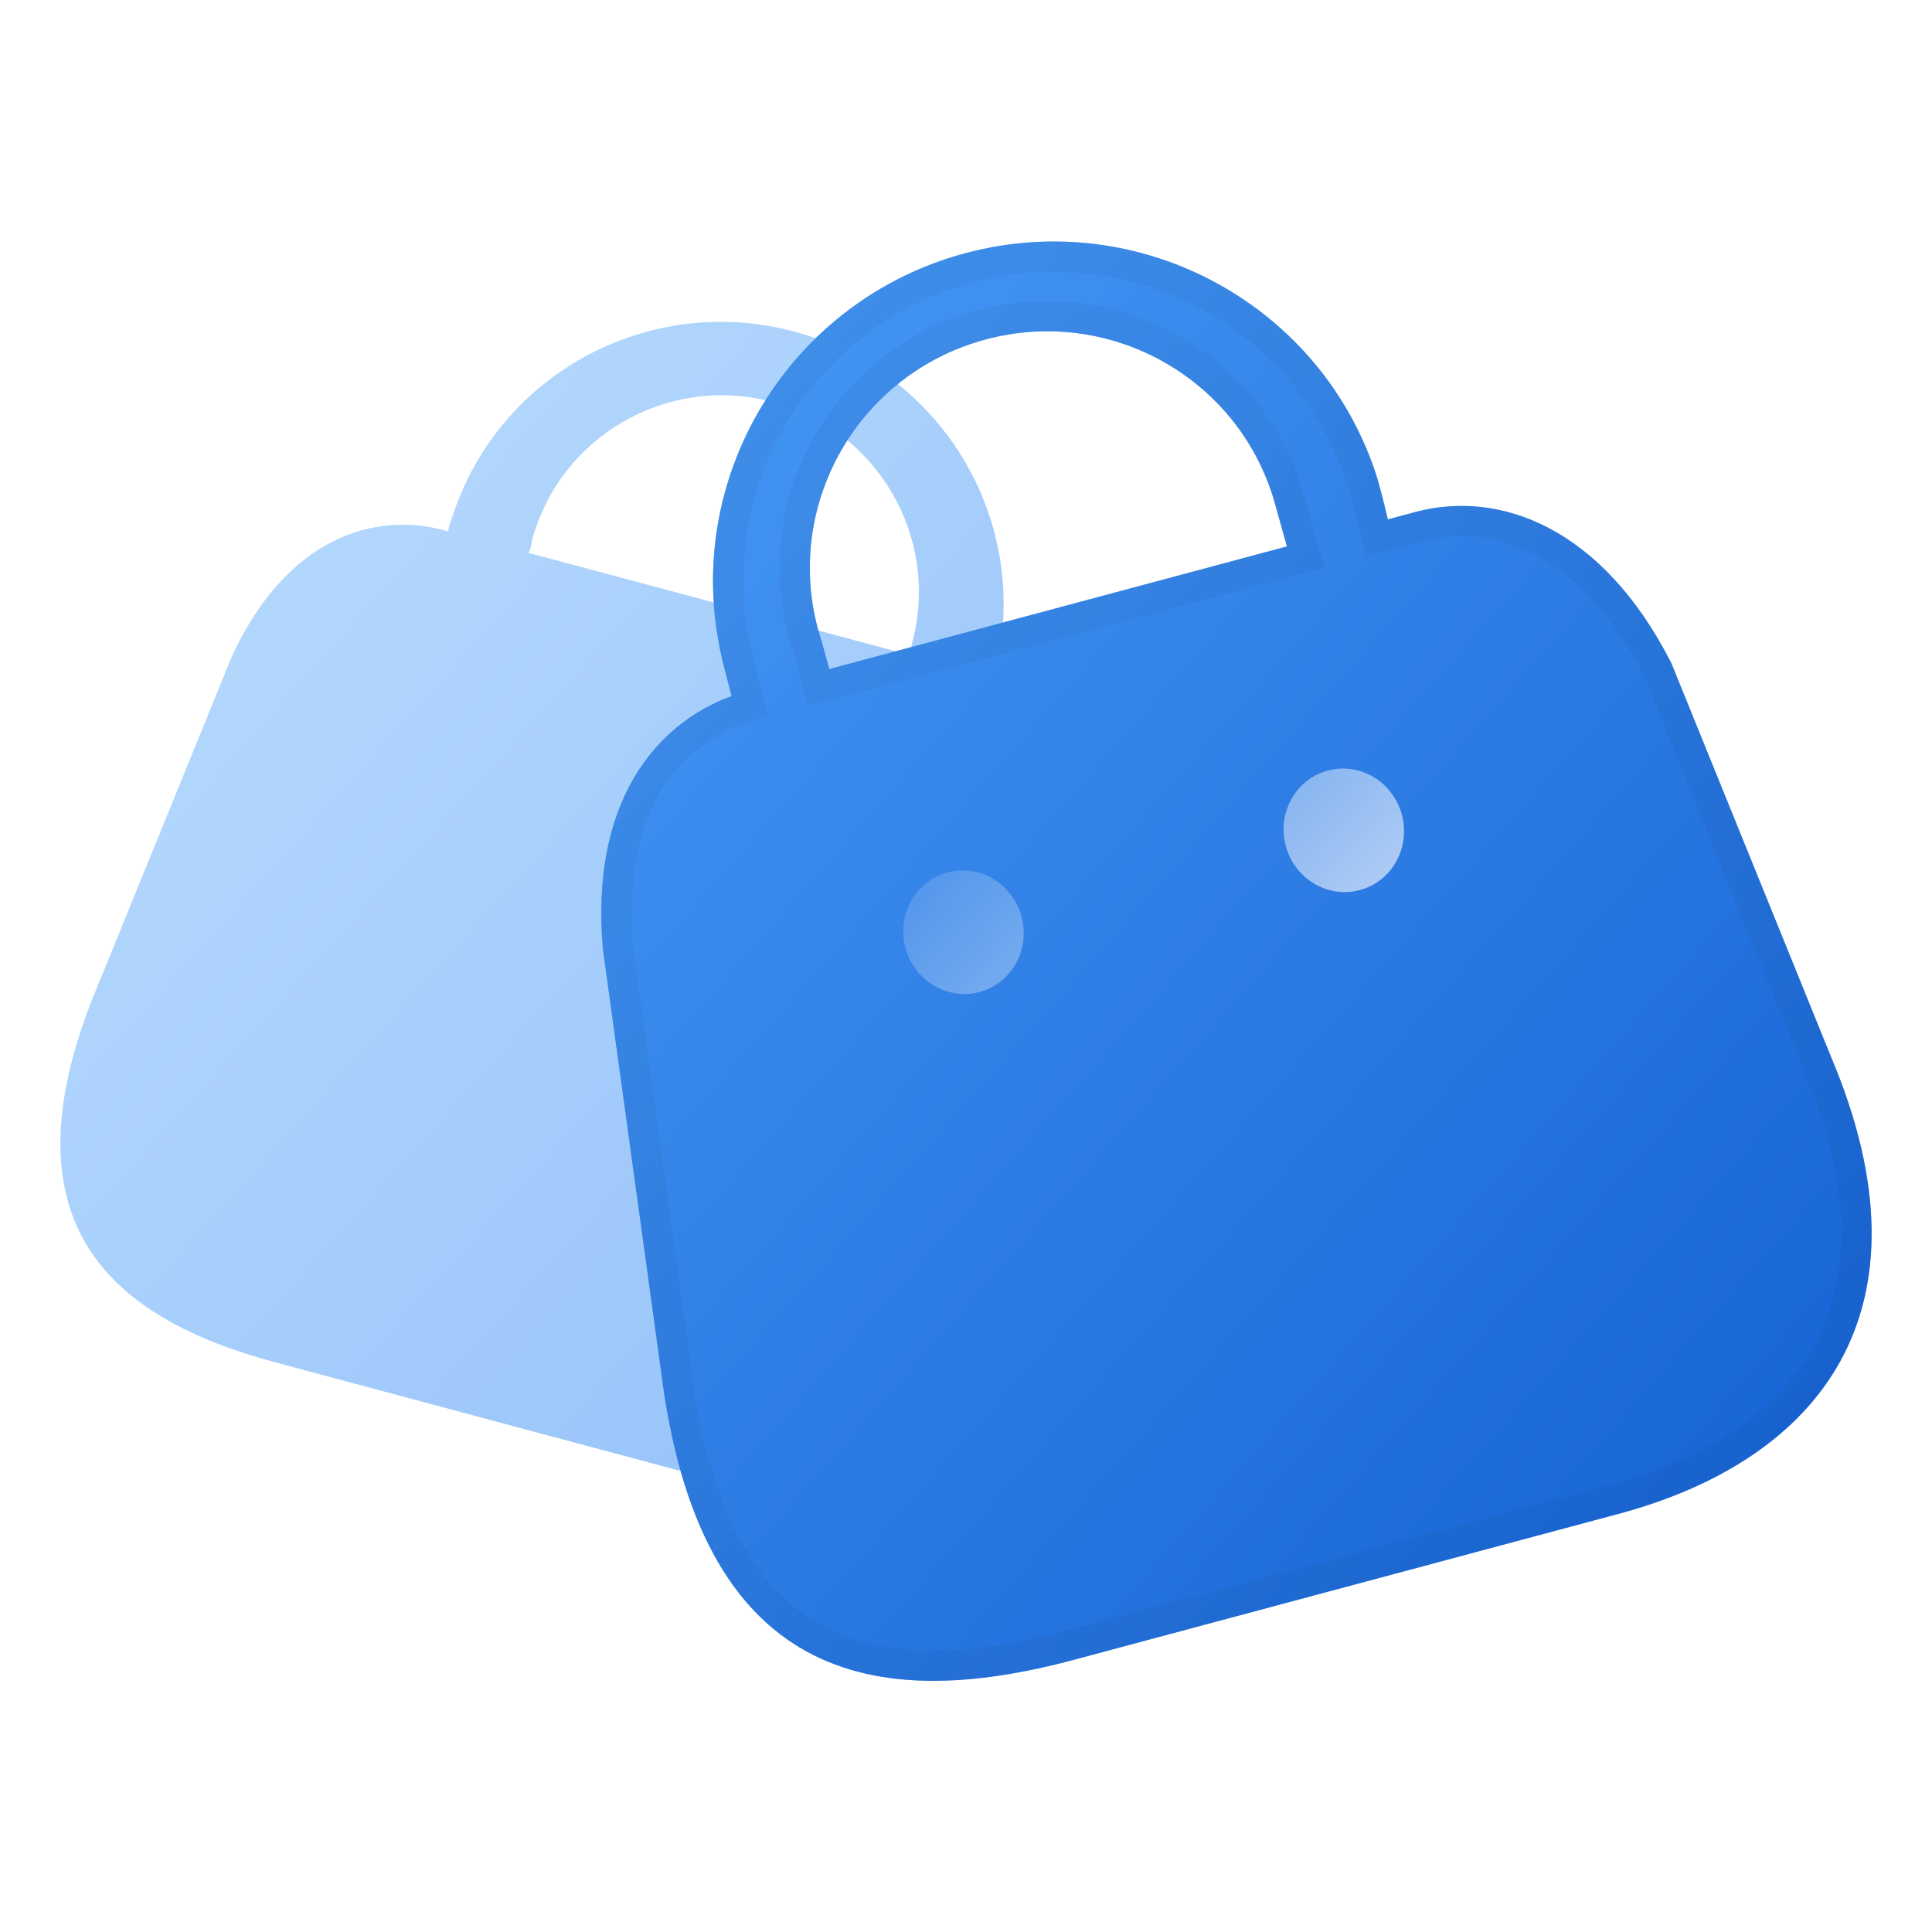
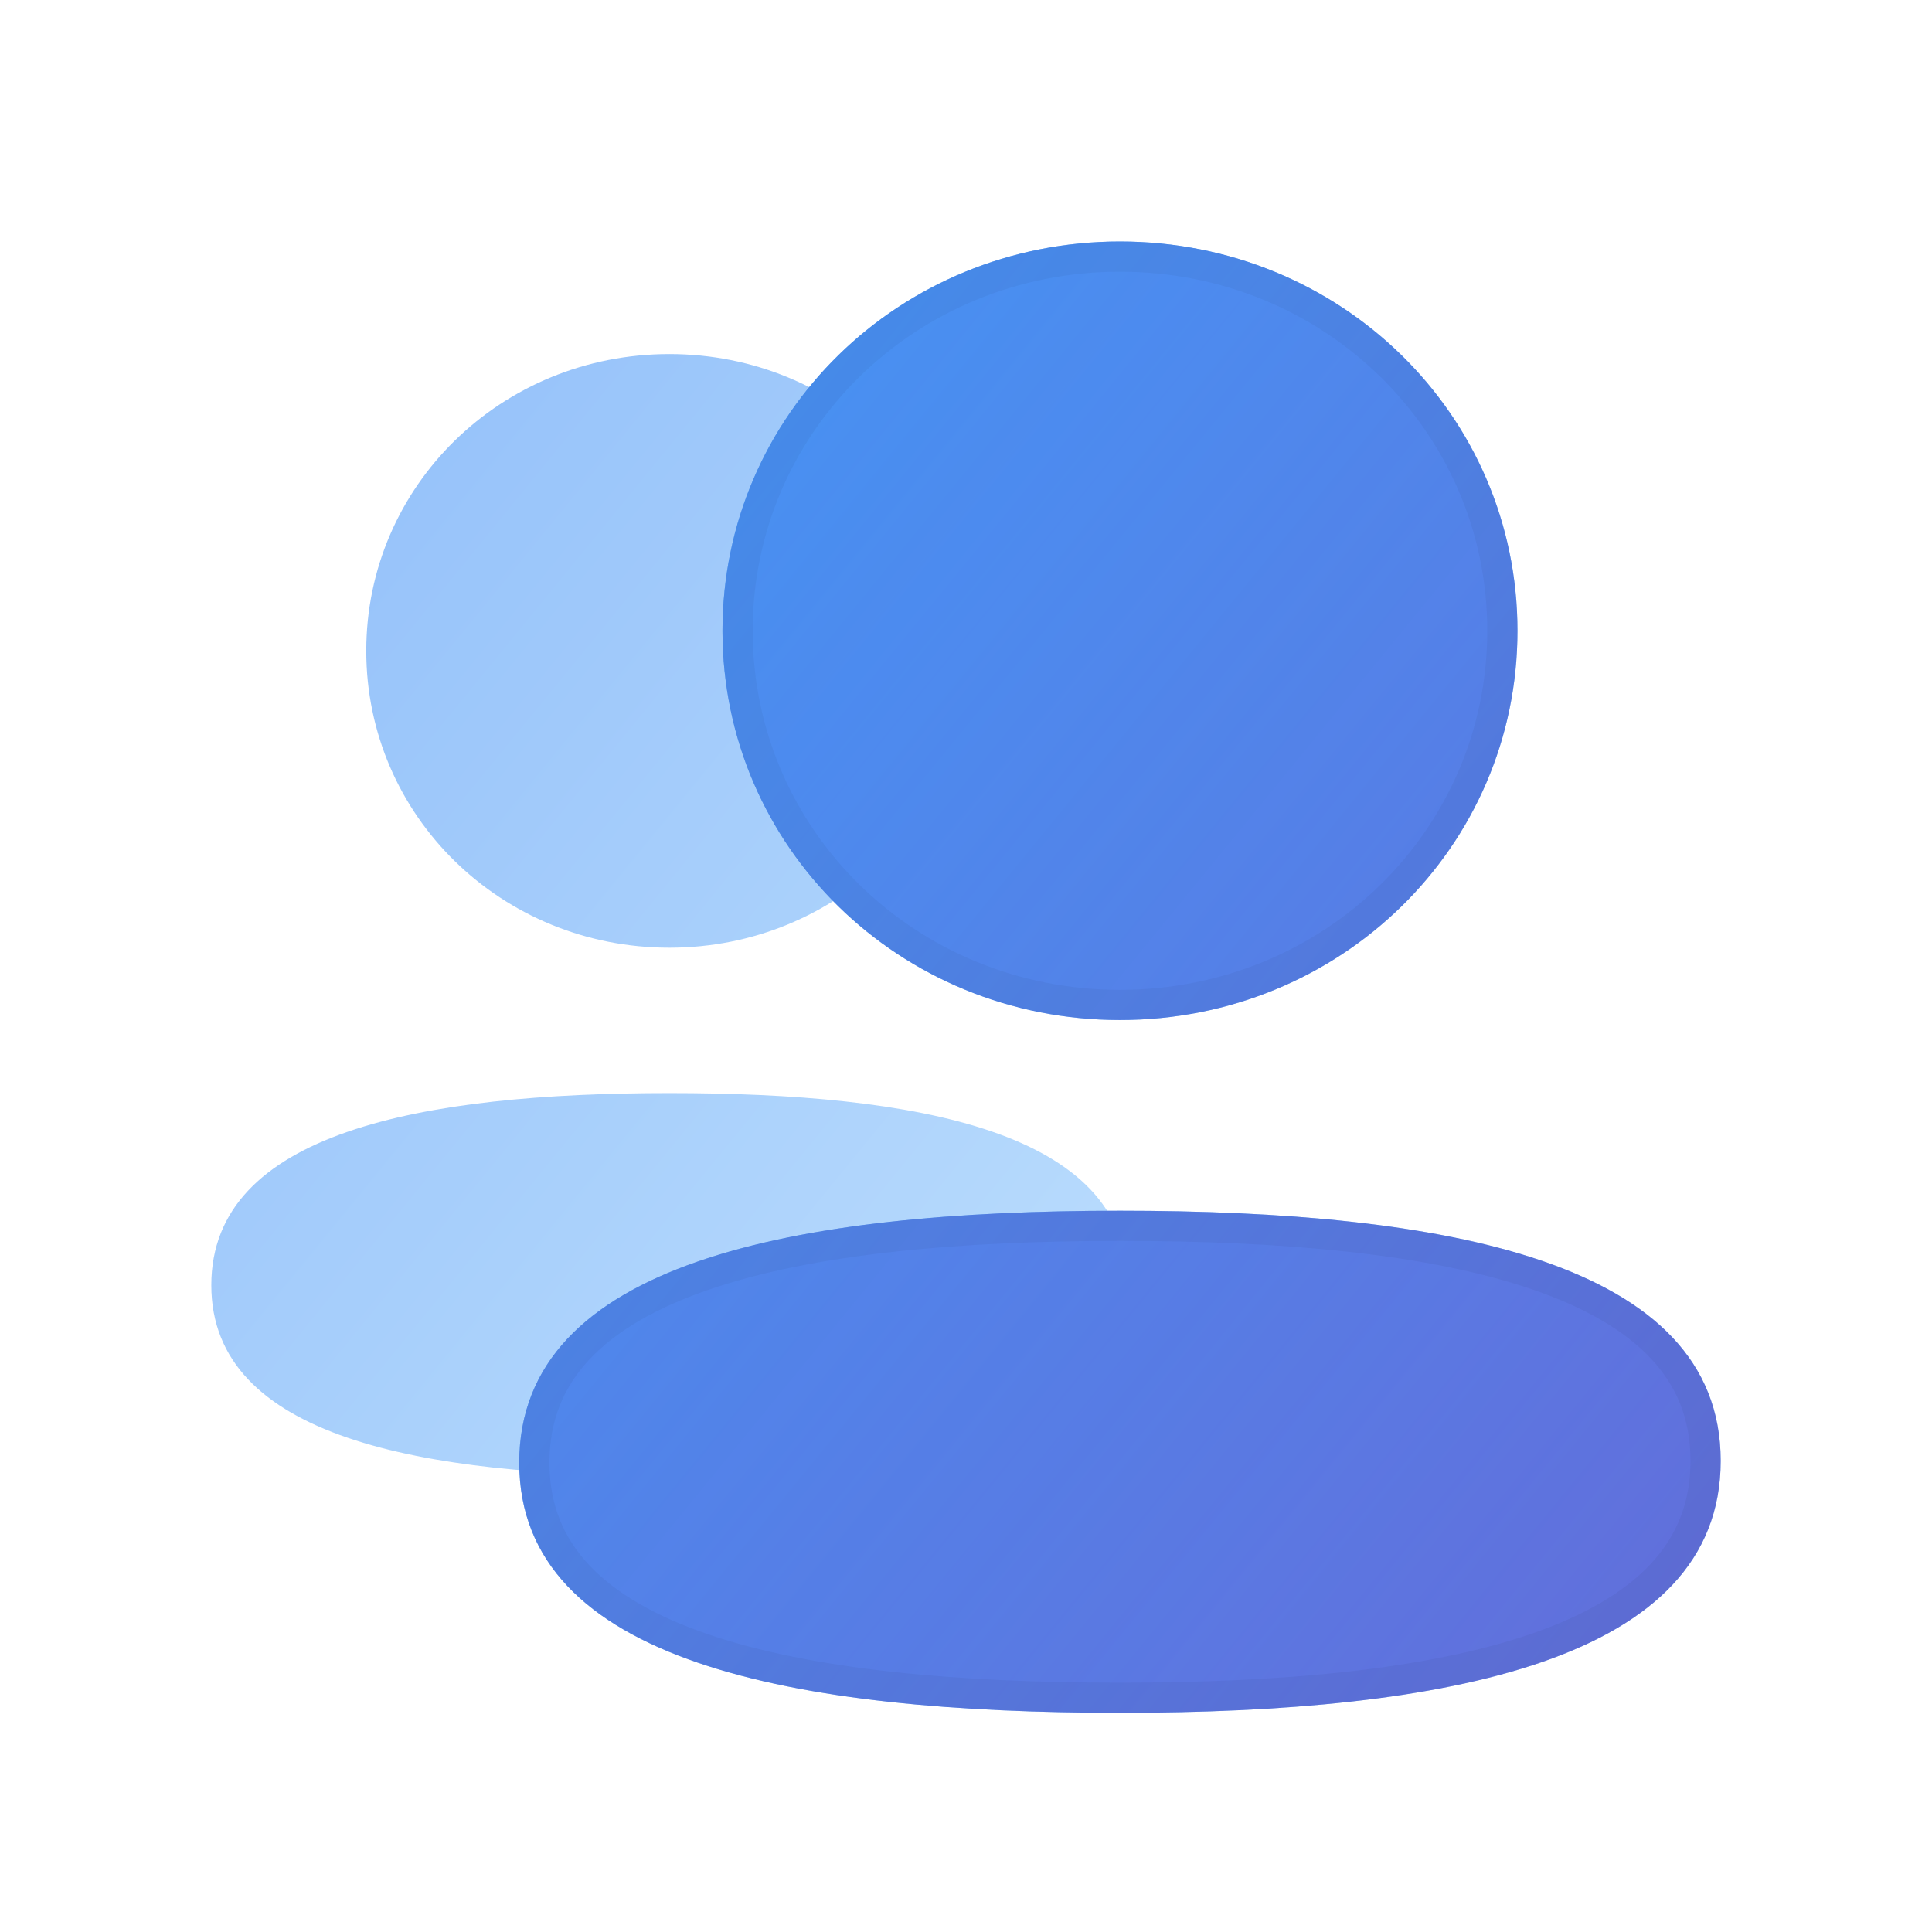
<svg xmlns="http://www.w3.org/2000/svg" width="64" height="64" viewBox="0 0 64 64" fill="none">
-   <path opacity="0.48" d="M32.912 22.442L32.913 22.438L33.021 22.034C34.111 17.155 31.148 12.281 26.304 10.983C21.459 9.685 16.456 12.425 14.961 17.194C14.901 17.323 14.864 17.461 14.852 17.602L17.513 18.315C17.573 18.187 17.61 18.049 17.622 17.907C18.551 14.441 22.124 12.386 25.602 13.319C29.08 14.251 31.147 17.816 30.218 21.283C30.183 21.423 30.172 21.568 30.188 21.712L14.71 17.564C12.394 16.944 9.507 17.809 7.687 21.728L3.28 32.55C-0.073 40.464 3.61 43.654 9.138 45.135L24.124 49.151C29.636 50.627 34.54 48.751 35.474 41.176L37.084 29.605C37.308 25.382 35.352 23.096 33.068 22.483L32.912 22.442Z" fill="url(#paint0_linear_2581_180288)" />
-   <path fill-rule="evenodd" clip-rule="evenodd" d="M45.975 17.205C45.87 16.765 45.789 16.442 45.775 16.393L45.633 15.866C43.834 10.123 37.81 6.825 31.977 8.388C26.145 9.95 22.578 15.819 23.89 21.692C23.896 21.755 24.045 22.339 24.235 23.057C21.681 23.994 19.543 26.616 19.973 31.451L21.893 45.386C23.16 55.656 28.921 56.765 35.576 54.982L53.618 50.148C60.254 48.369 64.238 43.461 60.651 35.001L55.365 21.967C53.057 17.43 49.641 16.223 46.89 16.96L45.975 17.205ZM42.631 18.101L27.472 22.163C27.28 21.458 27.12 20.89 27.094 20.833C25.976 16.66 28.464 12.367 32.652 11.245C36.839 10.123 41.141 12.596 42.259 16.77L42.293 16.892C42.352 17.105 42.48 17.564 42.631 18.101Z" fill="url(#paint1_linear_2581_180288)" />
-   <path opacity="0.48" fill-rule="evenodd" clip-rule="evenodd" d="M45.975 17.205C45.87 16.765 45.789 16.442 45.775 16.393L45.633 15.866C43.834 10.123 37.81 6.825 31.977 8.388C26.145 9.95 22.578 15.819 23.89 21.692C23.896 21.755 24.045 22.339 24.235 23.057C21.681 23.994 19.543 26.616 19.973 31.451L21.893 45.386C23.16 55.656 28.921 56.765 35.576 54.982L53.618 50.148C60.254 48.369 64.238 43.461 60.651 35.001L55.365 21.967C53.057 17.43 49.641 16.223 46.89 16.96L45.975 17.205ZM42.631 18.101L27.472 22.163C27.28 21.458 27.12 20.89 27.094 20.833C25.976 16.66 28.464 12.367 32.652 11.245C36.839 10.123 41.141 12.596 42.259 16.77L42.293 16.892C42.352 17.105 42.48 17.564 42.631 18.101Z" fill="url(#paint2_linear_2581_180288)" />
-   <path opacity="0.04" d="M45.489 17.322L45.609 17.821L46.105 17.688L47.02 17.443C49.489 16.781 52.684 17.814 54.91 22.175L60.188 35.189L60.188 35.189L60.191 35.196C61.945 39.334 61.811 42.507 60.53 44.839C59.242 47.185 56.73 48.796 53.489 49.664L35.446 54.499C32.155 55.381 29.212 55.509 26.955 54.266C24.724 53.038 23.013 50.382 22.389 45.325L22.389 45.325L22.388 45.318L20.47 31.394C20.265 29.064 20.68 27.311 21.417 26.043C22.154 24.774 23.232 23.957 24.407 23.527L24.834 23.37L24.718 22.93C24.624 22.571 24.539 22.247 24.478 22.006C24.448 21.885 24.423 21.786 24.406 21.715C24.392 21.654 24.387 21.631 24.387 21.631L24.386 21.615L24.378 21.582C23.124 15.973 26.532 10.364 32.107 8.87C37.679 7.377 43.43 10.526 45.153 16.005L45.291 16.523L45.294 16.533L45.297 16.542C45.297 16.542 45.297 16.542 45.297 16.543C45.298 16.547 45.303 16.564 45.313 16.603C45.324 16.645 45.338 16.702 45.356 16.773C45.39 16.913 45.437 17.103 45.489 17.322ZM42.76 18.584L43.249 18.453L43.112 17.966C42.961 17.429 42.834 16.971 42.775 16.758L42.775 16.758L42.742 16.64C42.742 16.639 42.741 16.639 42.741 16.638C41.55 12.198 36.974 9.569 32.522 10.762C28.069 11.955 25.421 16.521 26.611 20.962L26.622 21.005L26.633 21.029C26.633 21.029 26.641 21.051 26.658 21.109C26.679 21.178 26.706 21.273 26.739 21.391C26.806 21.626 26.893 21.942 26.989 22.294L27.12 22.775L27.601 22.646L42.76 18.584Z" stroke="black" />
-   <path d="M32.447 32.861C31.384 33.145 30.286 32.49 29.993 31.396C29.7 30.303 30.323 29.186 31.386 28.901C32.448 28.616 33.547 29.272 33.84 30.365C34.133 31.459 33.509 32.576 32.447 32.861Z" fill="url(#paint3_linear_2581_180288)" />
-   <path d="M42.592 28.021C42.885 29.114 43.983 29.77 45.046 29.485C46.108 29.2 46.732 28.083 46.439 26.99C46.146 25.896 45.047 25.241 43.985 25.525C42.922 25.81 42.299 26.927 42.592 28.021Z" fill="url(#paint4_linear_2581_180288)" />
+   <g opacity="0.48">
+     <path d="M12.133 21.561C12.133 27.02 16.6 31.394 22.174 31.394C27.745 31.394 32.214 27.02 32.214 21.561C32.214 16.103 27.745 11.729 22.174 11.729C16.6 11.729 12.133 16.103 12.133 21.561Z" fill="url(#paint0_linear_2581_180286)" />
+     <path d="M37.348 42.527C37.348 37.474 30.358 36.21 22.174 36.21C13.946 36.21 7 37.518 7 42.575C7 47.628 13.99 48.892 22.174 48.892C30.402 48.892 37.348 47.584 37.348 42.527Z" fill="url(#paint1_linear_2581_180286)" />
+   </g>
+   <path d="M23.933 20.895C23.933 28.054 29.79 33.79 37.1 33.79C44.407 33.79 50.268 28.054 50.268 20.895C50.268 13.737 44.407 8 37.1 8C29.79 8 23.933 13.737 23.933 20.895Z" fill="url(#paint2_linear_2581_180286)" />
+   <path d="M57 48.392C57 41.765 47.833 40.107 37.1 40.107C26.309 40.107 17.2 41.822 17.2 48.454C17.2 55.081 26.367 56.739 37.1 56.739C47.891 56.739 57 55.023 57 48.392Z" fill="url(#paint3_linear_2581_180286)" />
+   <g opacity="0.48">
+     <path d="M23.933 20.895C23.933 28.054 29.79 33.79 37.1 33.79C44.407 33.79 50.268 28.054 50.268 20.895C50.268 13.737 44.407 8 37.1 8C29.79 8 23.933 13.737 23.933 20.895Z" fill="url(#paint4_linear_2581_180286)" />
+     <path d="M57 48.392C57 41.765 47.833 40.107 37.1 40.107C26.309 40.107 17.2 41.822 17.2 48.454C17.2 55.081 26.367 56.739 37.1 56.739C47.891 56.739 57 55.023 57 48.392Z" fill="url(#paint5_linear_2581_180286)" />
+   </g>
+   <path opacity="0.04" d="M37.1 33.29C30.057 33.29 24.433 27.768 24.433 20.895C24.433 14.023 30.057 8.5 37.1 8.5C44.141 8.5 49.768 14.023 49.768 20.895C49.768 27.768 44.141 33.29 37.1 33.29ZM37.1 40.607C42.455 40.607 47.361 41.023 50.913 42.238C52.686 42.844 54.085 43.638 55.036 44.645C55.977 45.64 56.5 46.864 56.5 48.392C56.5 49.922 55.979 51.151 55.043 52.152C54.095 53.165 52.702 53.966 50.933 54.58C47.389 55.809 42.484 56.239 37.1 56.239C31.744 56.239 26.839 55.823 23.287 54.608C21.514 54.002 20.115 53.208 19.164 52.201C18.223 51.205 17.7 49.982 17.7 48.454C17.7 46.924 18.221 45.695 19.157 44.694C20.105 43.68 21.498 42.88 23.267 42.266C26.811 41.037 31.716 40.607 37.1 40.607Z" stroke="black" />
  <defs>
-     <linearGradient id="paint0_linear_2581_180288" x1="2" y1="10.661" x2="40.744" y2="45.574" gradientUnits="userSpaceOnUse">
+     <linearGradient id="paint0_linear_2581_180286" x1="7" y1="11.729" x2="43.413" y2="41.464" gradientUnits="userSpaceOnUse">
+       <stop stop-color="#1877F2" />
+       <stop offset="1" stop-color="#73BAFB" />
+     </linearGradient>
+     <linearGradient id="paint1_linear_2581_180286" x1="7" y1="11.729" x2="43.413" y2="41.464" gradientUnits="userSpaceOnUse">
+       <stop stop-color="#1877F2" />
+       <stop offset="1" stop-color="#73BAFB" />
+     </linearGradient>
+     <linearGradient id="paint2_linear_2581_180286" x1="17.2" y1="8" x2="64.955" y2="46.996" gradientUnits="userSpaceOnUse">
+       <stop stop-color="#1877F2" />
+       <stop offset="1" stop-color="#73BAFB" />
+     </linearGradient>
+     <linearGradient id="paint3_linear_2581_180286" x1="17.2" y1="8" x2="64.955" y2="46.996" gradientUnits="userSpaceOnUse">
+       <stop stop-color="#1877F2" />
+       <stop offset="1" stop-color="#73BAFB" />
+     </linearGradient>
+     <linearGradient id="paint4_linear_2581_180286" x1="17.2" y1="8" x2="64.955" y2="46.996" gradientUnits="userSpaceOnUse">
      <stop stop-color="#73BAFB" />
-       <stop offset="1" stop-color="#1877F2" />
+       <stop offset="1" stop-color="#5119B7" />
    </linearGradient>
-     <linearGradient id="paint1_linear_2581_180288" x1="19.918" y1="8" x2="67.228" y2="49.757" gradientUnits="userSpaceOnUse">
+     <linearGradient id="paint5_linear_2581_180286" x1="17.2" y1="8" x2="64.955" y2="46.996" gradientUnits="userSpaceOnUse">
      <stop stop-color="#73BAFB" />
-       <stop offset="1" stop-color="#1877F2" />
-     </linearGradient>
-     <linearGradient id="paint2_linear_2581_180288" x1="19.918" y1="8" x2="67.228" y2="49.757" gradientUnits="userSpaceOnUse">
-       <stop stop-color="#1877F2" />
-       <stop offset="1" stop-color="#0C44AE" />
-     </linearGradient>
-     <linearGradient id="paint3_linear_2581_180288" x1="30.126" y1="29.96" x2="38.384" y2="37.952" gradientUnits="userSpaceOnUse">
-       <stop stop-color="white" stop-opacity="0.16" />
-       <stop offset="1" stop-color="white" stop-opacity="0.64" />
-     </linearGradient>
-     <linearGradient id="paint4_linear_2581_180288" x1="30.126" y1="29.96" x2="38.384" y2="37.952" gradientUnits="userSpaceOnUse">
-       <stop stop-color="white" stop-opacity="0.16" />
-       <stop offset="1" stop-color="white" stop-opacity="0.64" />
+       <stop offset="1" stop-color="#5119B7" />
    </linearGradient>
  </defs>
</svg>
